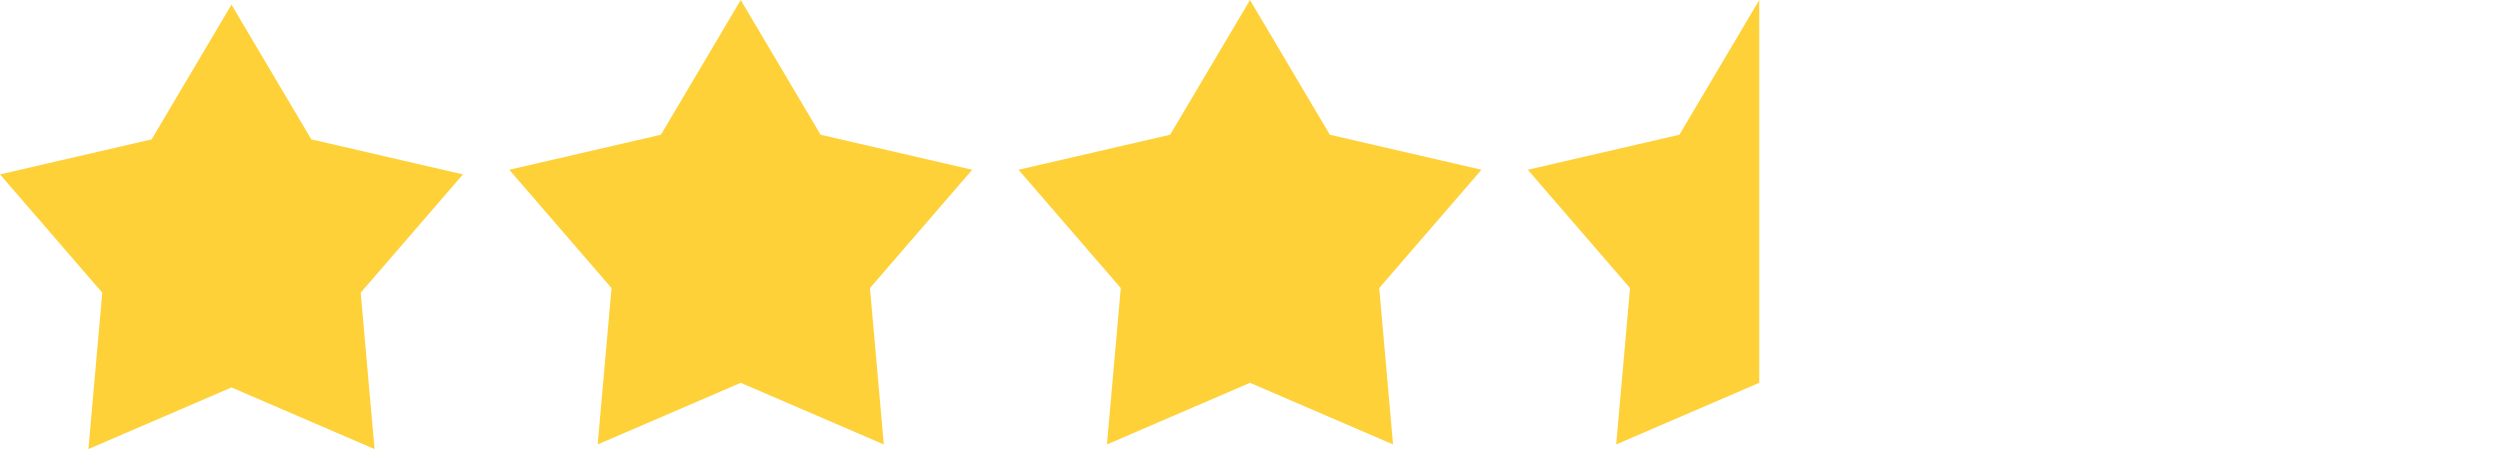
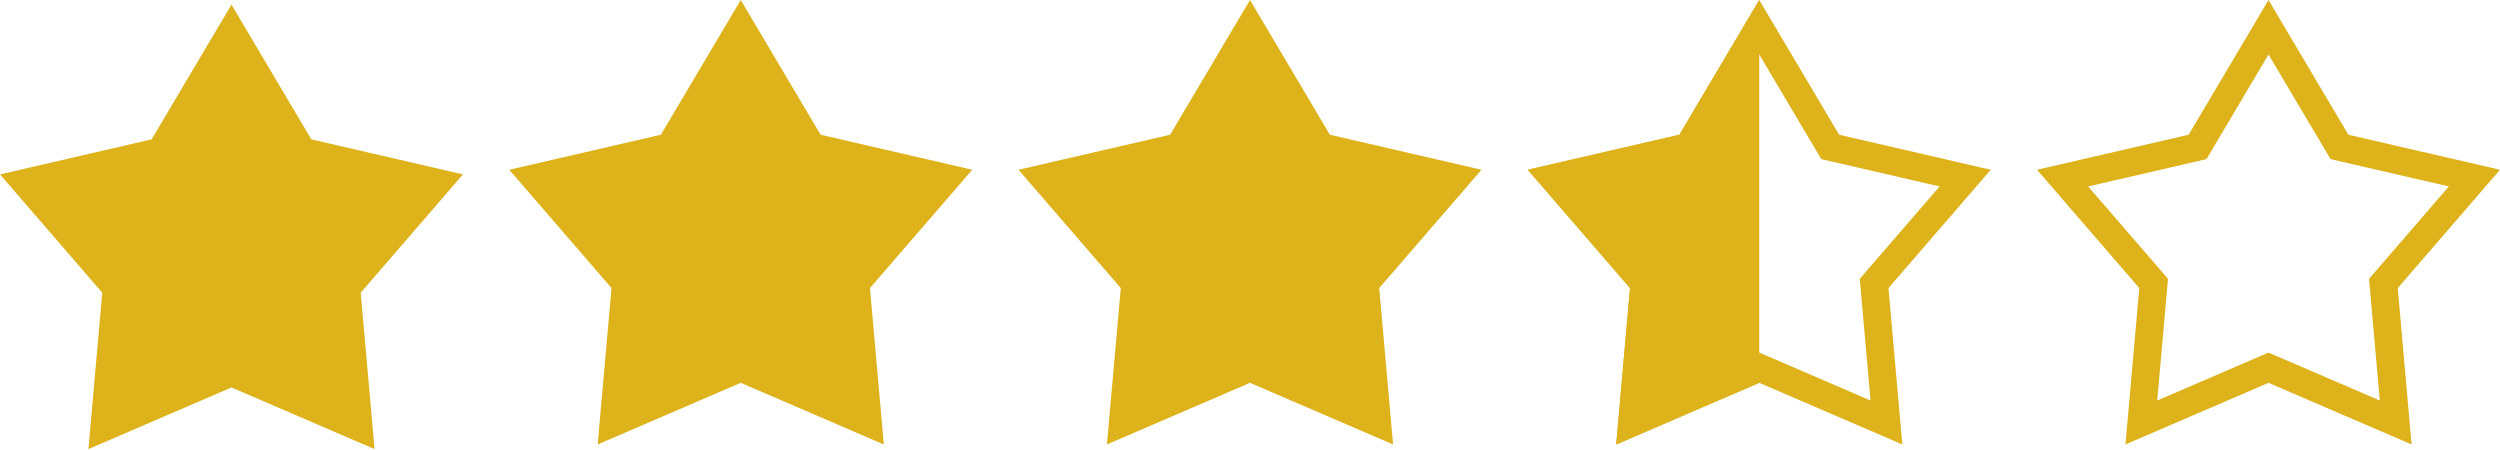
<svg xmlns="http://www.w3.org/2000/svg" width="270" height="48.5" viewBox="0 0 270 48.5">
  <defs>
    <clipPath id="clip-path">
      <rect x="-2" width="27" height="48" fill="none" />
    </clipPath>
  </defs>
  <g id="グループ_5" data-name="グループ 5" transform="translate(-362.5 -254)">
-     <g id="多角形_4" data-name="多角形 4" transform="translate(362.5 254.5)" fill="#ffd139">
+     <g id="多角形_4" data-name="多角形 4" transform="translate(362.5 254.5)" fill="#ddb21a">
      <path d="M 38.735 45.628 L 25.593 39.968 L 25 39.712 L 24.407 39.968 L 11.265 45.628 L 12.539 31.243 L 12.595 30.61 L 12.179 30.13 L 2.762 19.236 L 16.713 16.012 L 17.338 15.868 L 17.665 15.316 L 25 2.942 L 32.335 15.316 L 32.662 15.868 L 33.287 16.012 L 47.238 19.236 L 37.821 30.13 L 37.405 30.61 L 37.461 31.243 L 38.735 45.628 Z" stroke="none" />
-       <path d="M 25 5.883 L 18.301 17.185 L 5.524 20.137 L 14.145 30.11 L 12.981 43.256 L 25 38.079 L 37.019 43.256 L 35.855 30.11 L 44.476 20.137 L 31.699 17.185 L 25 5.883 M 25 0 L 33.625 14.551 L 50 18.334 L 38.956 31.111 L 40.451 48 L 25 41.345 L 9.549 48 L 11.044 31.111 L 0 18.334 L 16.375 14.551 L 25 0 Z" stroke="none" fill="#ffd139" />
+       <path d="M 25 5.883 L 18.301 17.185 L 5.524 20.137 L 14.145 30.11 L 12.981 43.256 L 25 38.079 L 37.019 43.256 L 35.855 30.11 L 44.476 20.137 L 31.699 17.185 L 25 5.883 M 25 0 L 33.625 14.551 L 50 18.334 L 38.956 31.111 L 40.451 48 L 25 41.345 L 9.549 48 L 11.044 31.111 L 0 18.334 L 16.375 14.551 L 25 0 Z" stroke="none" fill="#ddb21a" />
    </g>
-     <g id="多角形_5" data-name="多角形 5" transform="translate(417.5 254)" fill="#ffd139">
+     <g id="多角形_5" data-name="多角形 5" transform="translate(417.5 254)" fill="#ddb21a">
      <path d="M 38.735 45.628 L 25.593 39.968 L 25 39.712 L 24.407 39.968 L 11.265 45.628 L 12.539 31.243 L 12.595 30.61 L 12.179 30.13 L 2.762 19.236 L 16.713 16.012 L 17.338 15.868 L 17.665 15.316 L 25 2.942 L 32.335 15.316 L 32.662 15.868 L 33.287 16.012 L 47.238 19.236 L 37.821 30.13 L 37.405 30.61 L 37.461 31.243 L 38.735 45.628 Z" stroke="none" />
-       <path d="M 25 5.883 L 18.301 17.185 L 5.524 20.137 L 14.145 30.11 L 12.981 43.256 L 25 38.079 L 37.019 43.256 L 35.855 30.11 L 44.476 20.137 L 31.699 17.185 L 25 5.883 M 25 0 L 33.625 14.551 L 50 18.334 L 38.956 31.111 L 40.451 48 L 25 41.345 L 9.549 48 L 11.044 31.111 L 0 18.334 L 16.375 14.551 L 25 0 Z" stroke="none" fill="#ffd139" />
+       <path d="M 25 5.883 L 18.301 17.185 L 5.524 20.137 L 14.145 30.11 L 12.981 43.256 L 25 38.079 L 37.019 43.256 L 35.855 30.11 L 44.476 20.137 L 31.699 17.185 L 25 5.883 M 25 0 L 33.625 14.551 L 50 18.334 L 38.956 31.111 L 40.451 48 L 25 41.345 L 9.549 48 L 11.044 31.111 L 0 18.334 L 16.375 14.551 L 25 0 Z" stroke="none" fill="#ddb21a" />
    </g>
-     <g id="多角形_6" data-name="多角形 6" transform="translate(472.5 254)" fill="#ffd139">
+     <g id="多角形_6" data-name="多角形 6" transform="translate(472.5 254)" fill="#ddb21a">
      <path d="M 38.735 45.628 L 25.593 39.968 L 25 39.712 L 24.407 39.968 L 11.265 45.628 L 12.539 31.243 L 12.595 30.61 L 12.179 30.13 L 2.762 19.236 L 16.713 16.012 L 17.338 15.868 L 17.665 15.316 L 25 2.942 L 32.335 15.316 L 32.662 15.868 L 33.287 16.012 L 47.238 19.236 L 37.821 30.13 L 37.405 30.61 L 37.461 31.243 L 38.735 45.628 Z" stroke="none" />
-       <path d="M 25 5.883 L 18.301 17.185 L 5.524 20.137 L 14.145 30.11 L 12.981 43.256 L 25 38.079 L 37.019 43.256 L 35.855 30.11 L 44.476 20.137 L 31.699 17.185 L 25 5.883 M 25 0 L 33.625 14.551 L 50 18.334 L 38.956 31.111 L 40.451 48 L 25 41.345 L 9.549 48 L 11.044 31.111 L 0 18.334 L 16.375 14.551 L 25 0 Z" stroke="none" fill="#ffd139" />
+       <path d="M 25 5.883 L 18.301 17.185 L 5.524 20.137 L 14.145 30.11 L 12.981 43.256 L 25 38.079 L 37.019 43.256 L 35.855 30.11 L 44.476 20.137 L 31.699 17.185 L 25 5.883 M 25 0 L 33.625 14.551 L 50 18.334 L 38.956 31.111 L 40.451 48 L 25 41.345 L 9.549 48 L 11.044 31.111 L 0 18.334 L 16.375 14.551 L 25 0 Z" stroke="none" fill="#ddb21a" />
+     </g>
+     <g id="多角形_13" data-name="多角形 13" transform="translate(527.5 254)" fill="none">
+       <path d="M25,0l8.625,14.551L50,18.334,38.956,31.111,40.451,48,25,41.345,9.549,48l1.5-16.889L0,18.334l16.375-3.784Z" stroke="none" />
+       <path d="M 25 5.883 L 18.301 17.185 L 5.524 20.137 L 14.145 30.11 L 12.981 43.256 L 25 38.079 L 37.019 43.256 L 35.855 30.11 L 44.476 20.137 L 31.699 17.185 L 25 5.883 M 25 0 L 33.625 14.551 L 50 18.334 L 38.956 31.111 L 40.451 48 L 25 41.345 L 9.549 48 L 11.044 31.111 L 0 18.334 L 16.375 14.551 L 25 0 Z" stroke="none" fill="#ddb21a" />
    </g>
    <g id="スクロールグループ_4" data-name="スクロールグループ 4" transform="translate(527.5 254)" clip-path="url(#clip-path)" style="isolation: isolate">
-       <g id="多角形_7" data-name="多角形 7" fill="#ffd139">
+       <g id="多角形_7" data-name="多角形 7" fill="#ddb21a">
        <path d="M 38.735 45.628 L 25.593 39.968 L 25 39.712 L 24.407 39.968 L 11.265 45.628 L 12.539 31.243 L 12.595 30.61 L 12.179 30.13 L 2.762 19.236 L 16.713 16.012 L 17.338 15.868 L 17.665 15.316 L 25 2.942 L 32.335 15.316 L 32.662 15.868 L 33.287 16.012 L 47.238 19.236 L 37.821 30.13 L 37.405 30.61 L 37.461 31.243 L 38.735 45.628 Z" stroke="none" />
-         <path d="M 25 5.883 L 18.301 17.185 L 5.524 20.137 L 14.145 30.11 L 12.981 43.256 L 25 38.079 L 37.019 43.256 L 35.855 30.11 L 44.476 20.137 L 31.699 17.185 L 25 5.883 M 25 0 L 33.625 14.551 L 50 18.334 L 38.956 31.111 L 40.451 48 L 25 41.345 L 9.549 48 L 11.044 31.111 L 0 18.334 L 16.375 14.551 L 25 0 Z" stroke="none" fill="#ffd139" />
+         <path d="M 25 5.883 L 18.301 17.185 L 5.524 20.137 L 14.145 30.11 L 12.981 43.256 L 25 38.079 L 37.019 43.256 L 35.855 30.11 L 44.476 20.137 L 31.699 17.185 L 25 5.883 M 25 0 L 33.625 14.551 L 50 18.334 L 38.956 31.111 L 40.451 48 L 25 41.345 L 9.549 48 L 11.044 31.111 L 0 18.334 L 16.375 14.551 L 25 0 Z" stroke="none" fill="#ddb21a" />
      </g>
    </g>
-     <g id="多角形_10" data-name="多角形 10" transform="translate(582.5 254)" fill="#ffd139" opacity="0">
-       <path d="M 38.735 45.628 L 25.593 39.968 L 25 39.712 L 24.407 39.968 L 11.265 45.628 L 12.539 31.243 L 12.595 30.61 L 12.179 30.13 L 2.762 19.236 L 16.713 16.012 L 17.338 15.868 L 17.665 15.316 L 25 2.942 L 32.335 15.316 L 32.662 15.868 L 33.287 16.012 L 47.238 19.236 L 37.821 30.13 L 37.405 30.61 L 37.461 31.243 L 38.735 45.628 Z" stroke="none" />
-       <path d="M 25 5.883 L 18.301 17.185 L 5.524 20.137 L 14.145 30.11 L 12.981 43.256 L 25 38.079 L 37.019 43.256 L 35.855 30.11 L 44.476 20.137 L 31.699 17.185 L 25 5.883 M 25 0 L 33.625 14.551 L 50 18.334 L 38.956 31.111 L 40.451 48 L 25 41.345 L 9.549 48 L 11.044 31.111 L 0 18.334 L 16.375 14.551 L 25 0 Z" stroke="none" fill="#ffd139" />
+     <g id="多角形_10" data-name="多角形 10" transform="translate(582.5 254)" fill="none">
+       <path d="M25,0l8.625,14.551L50,18.334,38.956,31.111,40.451,48,25,41.345,9.549,48l1.5-16.889L0,18.334l16.375-3.784Z" stroke="none" />
+       <path d="M 25 5.883 L 18.301 17.185 L 5.524 20.137 L 14.145 30.11 L 12.981 43.256 L 25 38.079 L 37.019 43.256 L 35.855 30.11 L 44.476 20.137 L 31.699 17.185 L 25 5.883 M 25 0 L 33.625 14.551 L 50 18.334 L 38.956 31.111 L 40.451 48 L 25 41.345 L 9.549 48 L 11.044 31.111 L 0 18.334 L 16.375 14.551 L 25 0 Z" stroke="none" fill="#ddb21a" />
    </g>
  </g>
</svg>
